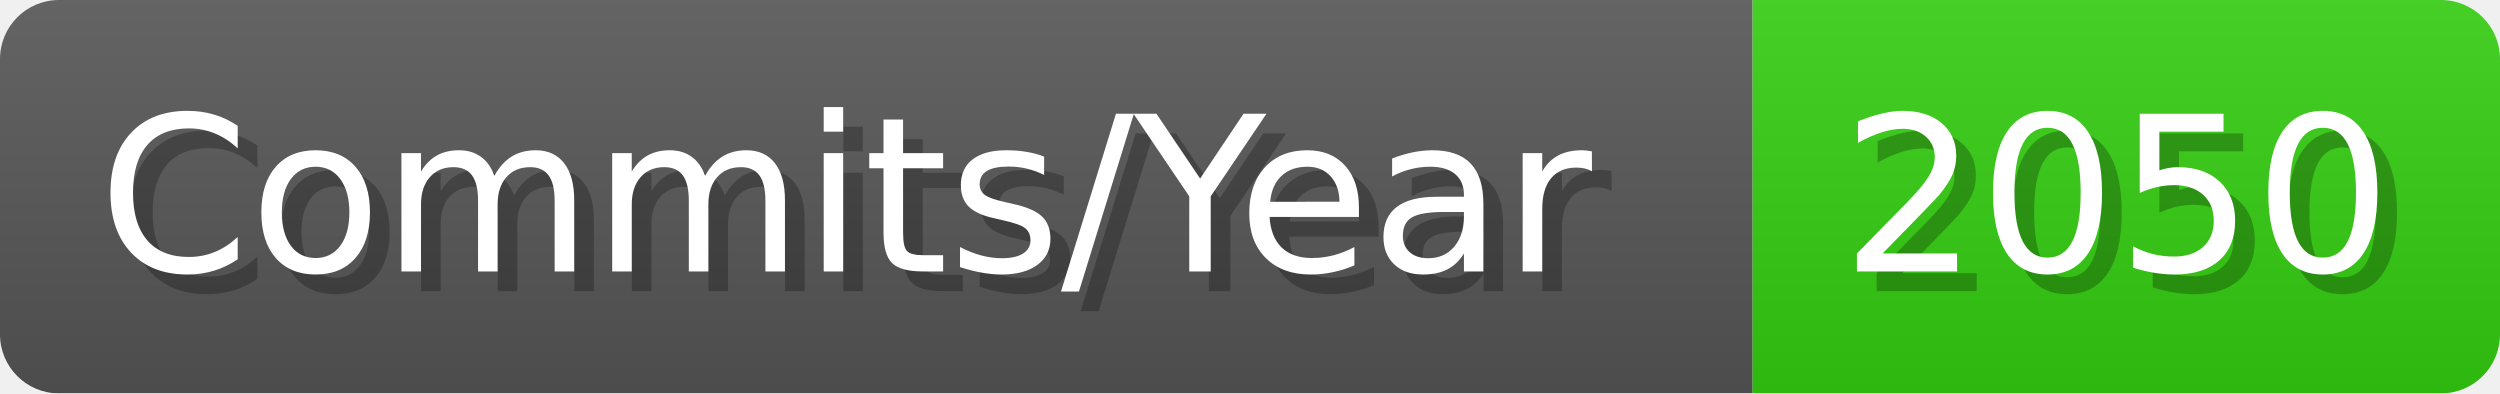
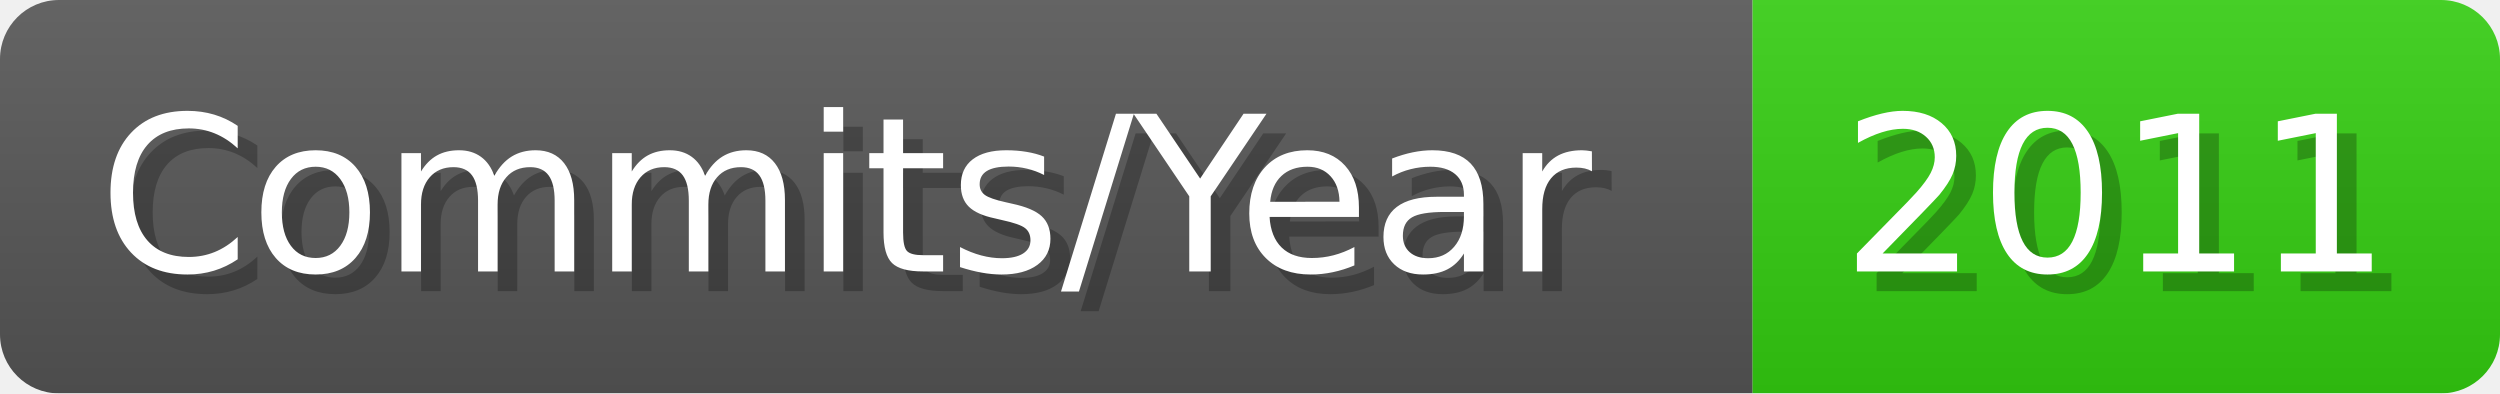
- <svg xmlns="http://www.w3.org/2000/svg" width="127.1" height="20" viewBox="0 0 1271 200" role="img" aria-label="Commits/Year: 2050">
+ <svg xmlns="http://www.w3.org/2000/svg" width="127.1" height="20" viewBox="0 0 1271 200" role="img" aria-label="Commits/Year: 2011">
  <linearGradient id="aUPdi" x2="0" y2="100%">
    <stop offset="0" stop-opacity=".1" stop-color="#EEE" />
    <stop offset="1" stop-opacity=".1" />
  </linearGradient>
  <mask id="WfAiQ">
    <rect width="1271" height="200" rx="30" fill="#FFF" />
  </mask>
  <g mask="url(#WfAiQ)">
    <rect width="891" height="200" fill="#555" />
    <rect width="380" height="200" fill="#3C1" x="891" />
    <rect width="1271" height="200" fill="url(#aUPdi)" />
  </g>
  <g aria-hidden="true" fill="#fff" text-anchor="start" font-family="Verdana,DejaVu Sans,sans-serif" font-size="110">
    <text x="60" y="148" textLength="791" fill="#000" opacity="0.25">Commits/Year</text>
    <text x="50" y="138" textLength="791">Commits/Year</text>
-     <text x="946" y="148" textLength="280" fill="#000" opacity="0.25">2050</text>
-     <text x="936" y="138" textLength="280">2050</text>
+     <text x="946" y="148" textLength="280" fill="#000" opacity="0.25">2011</text>
+     <text x="936" y="138" textLength="280">2011</text>
  </g>
</svg>
